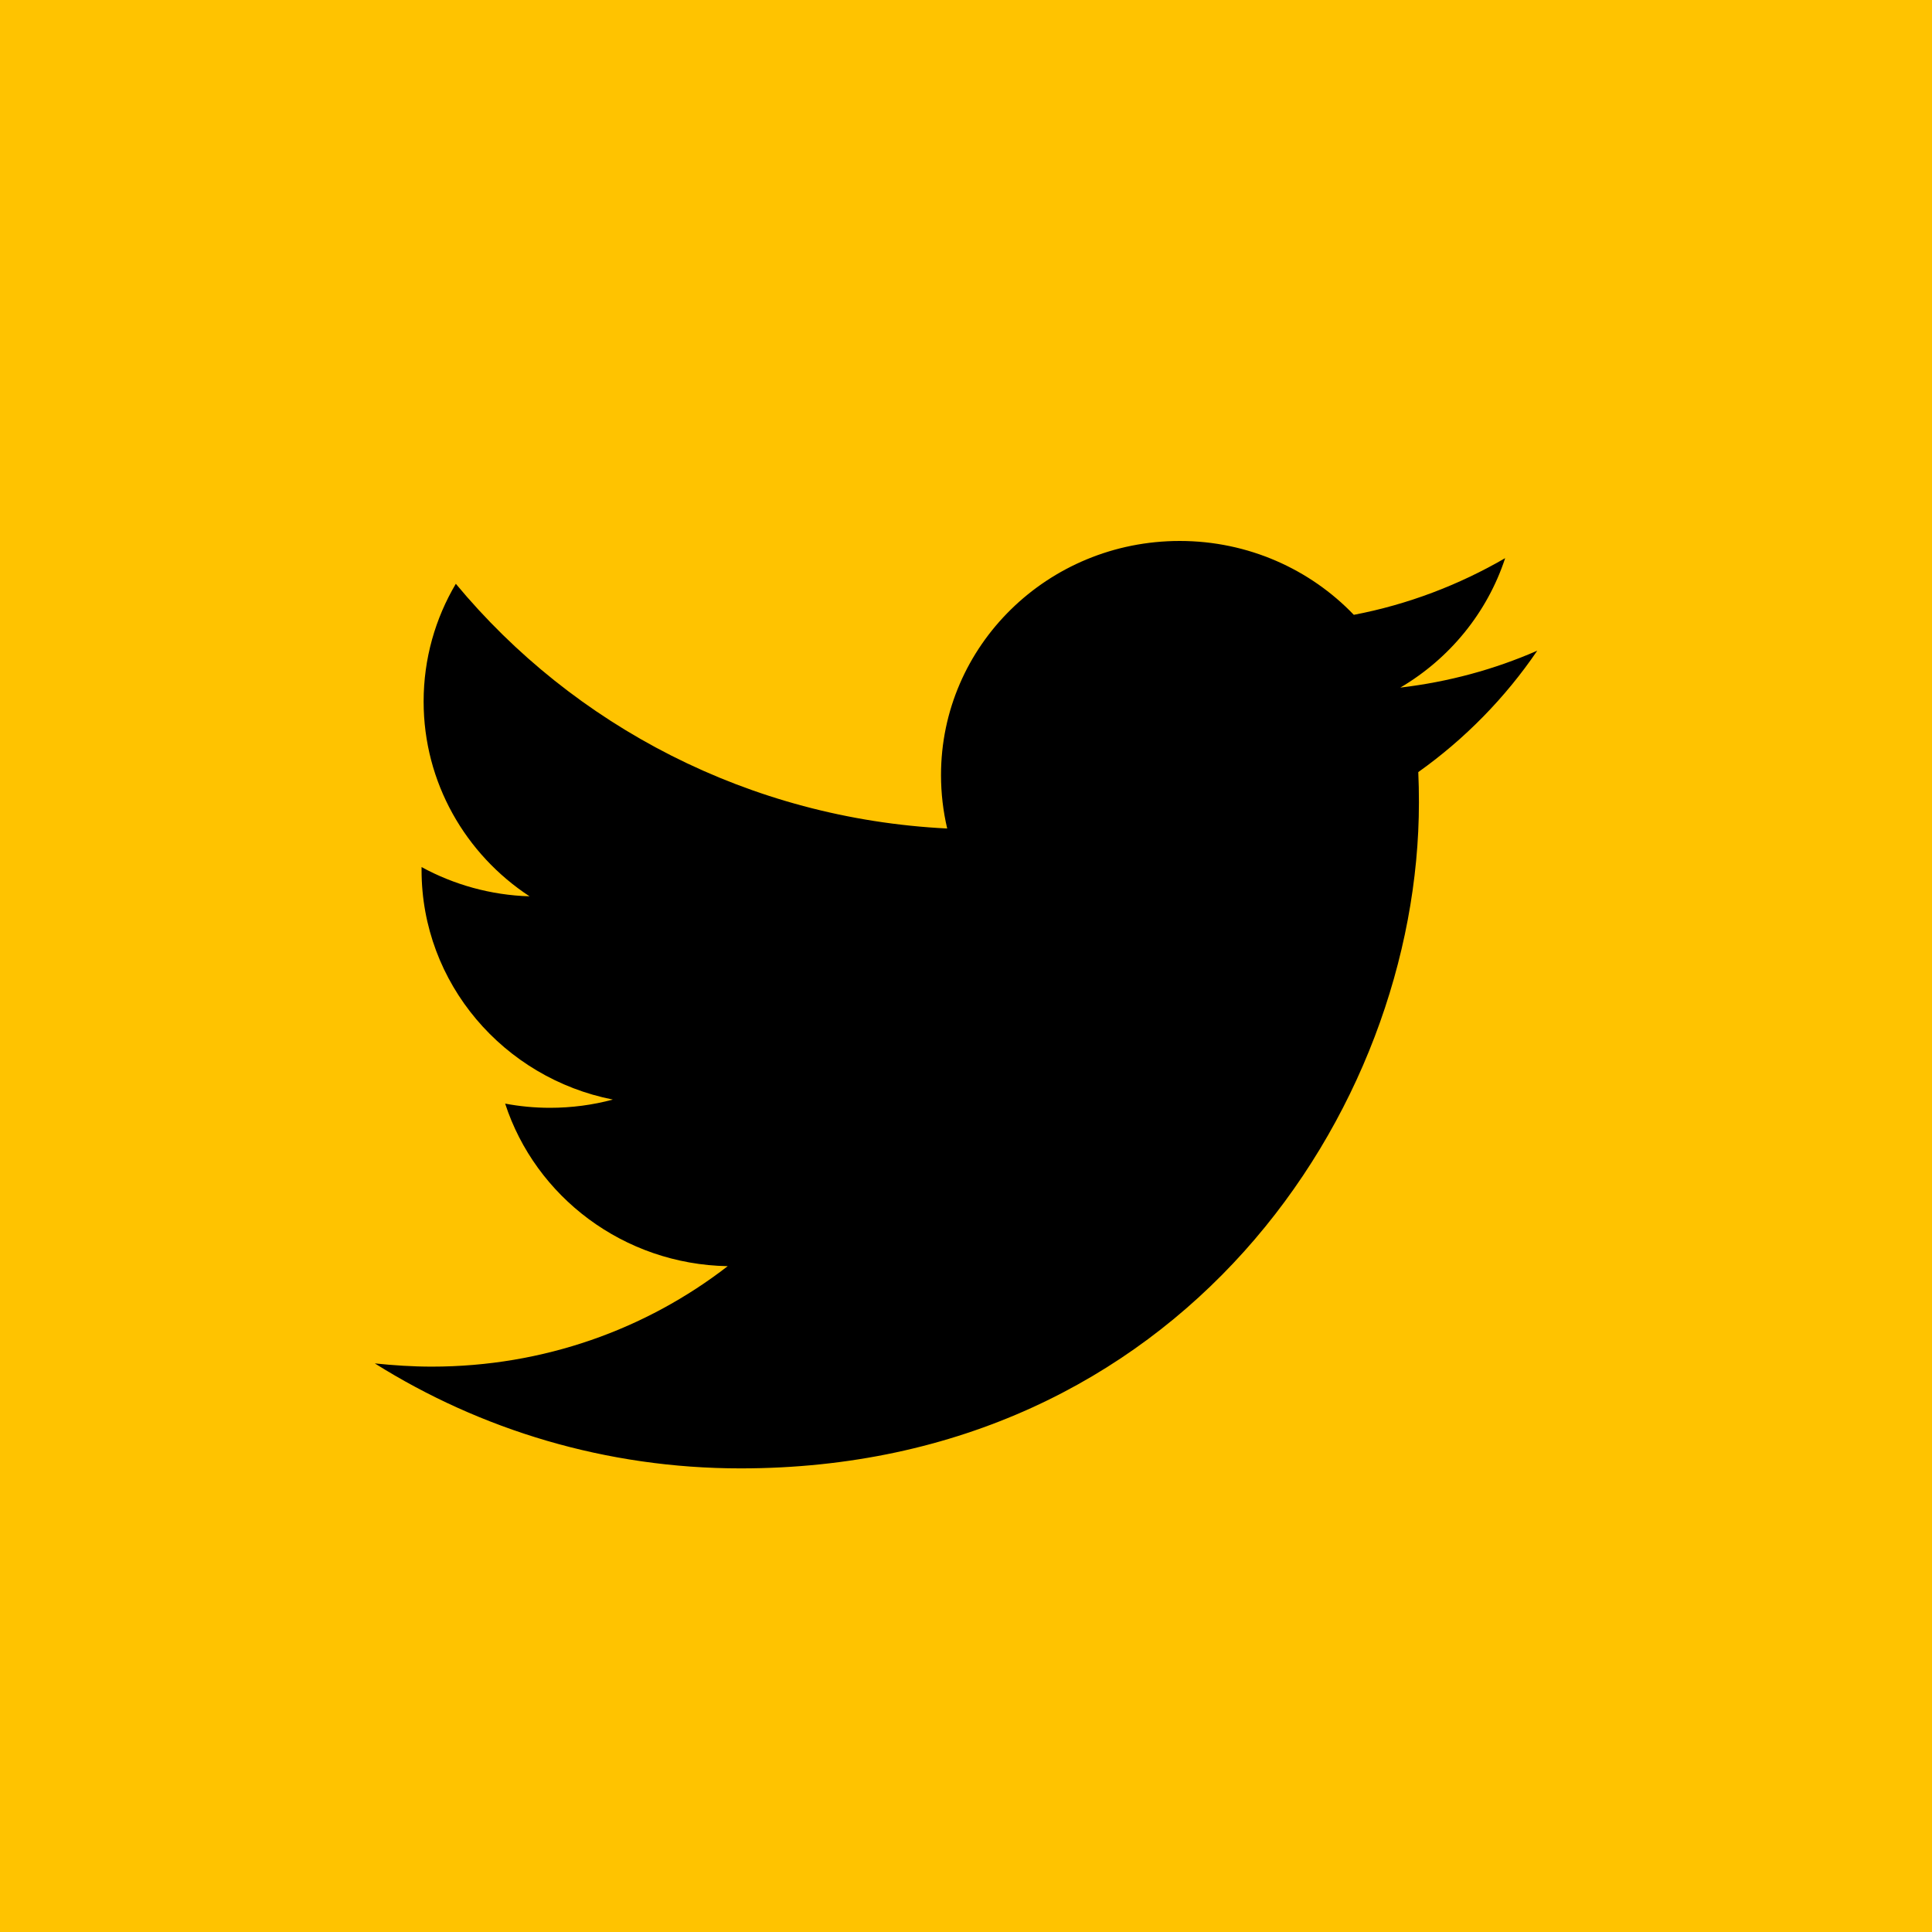
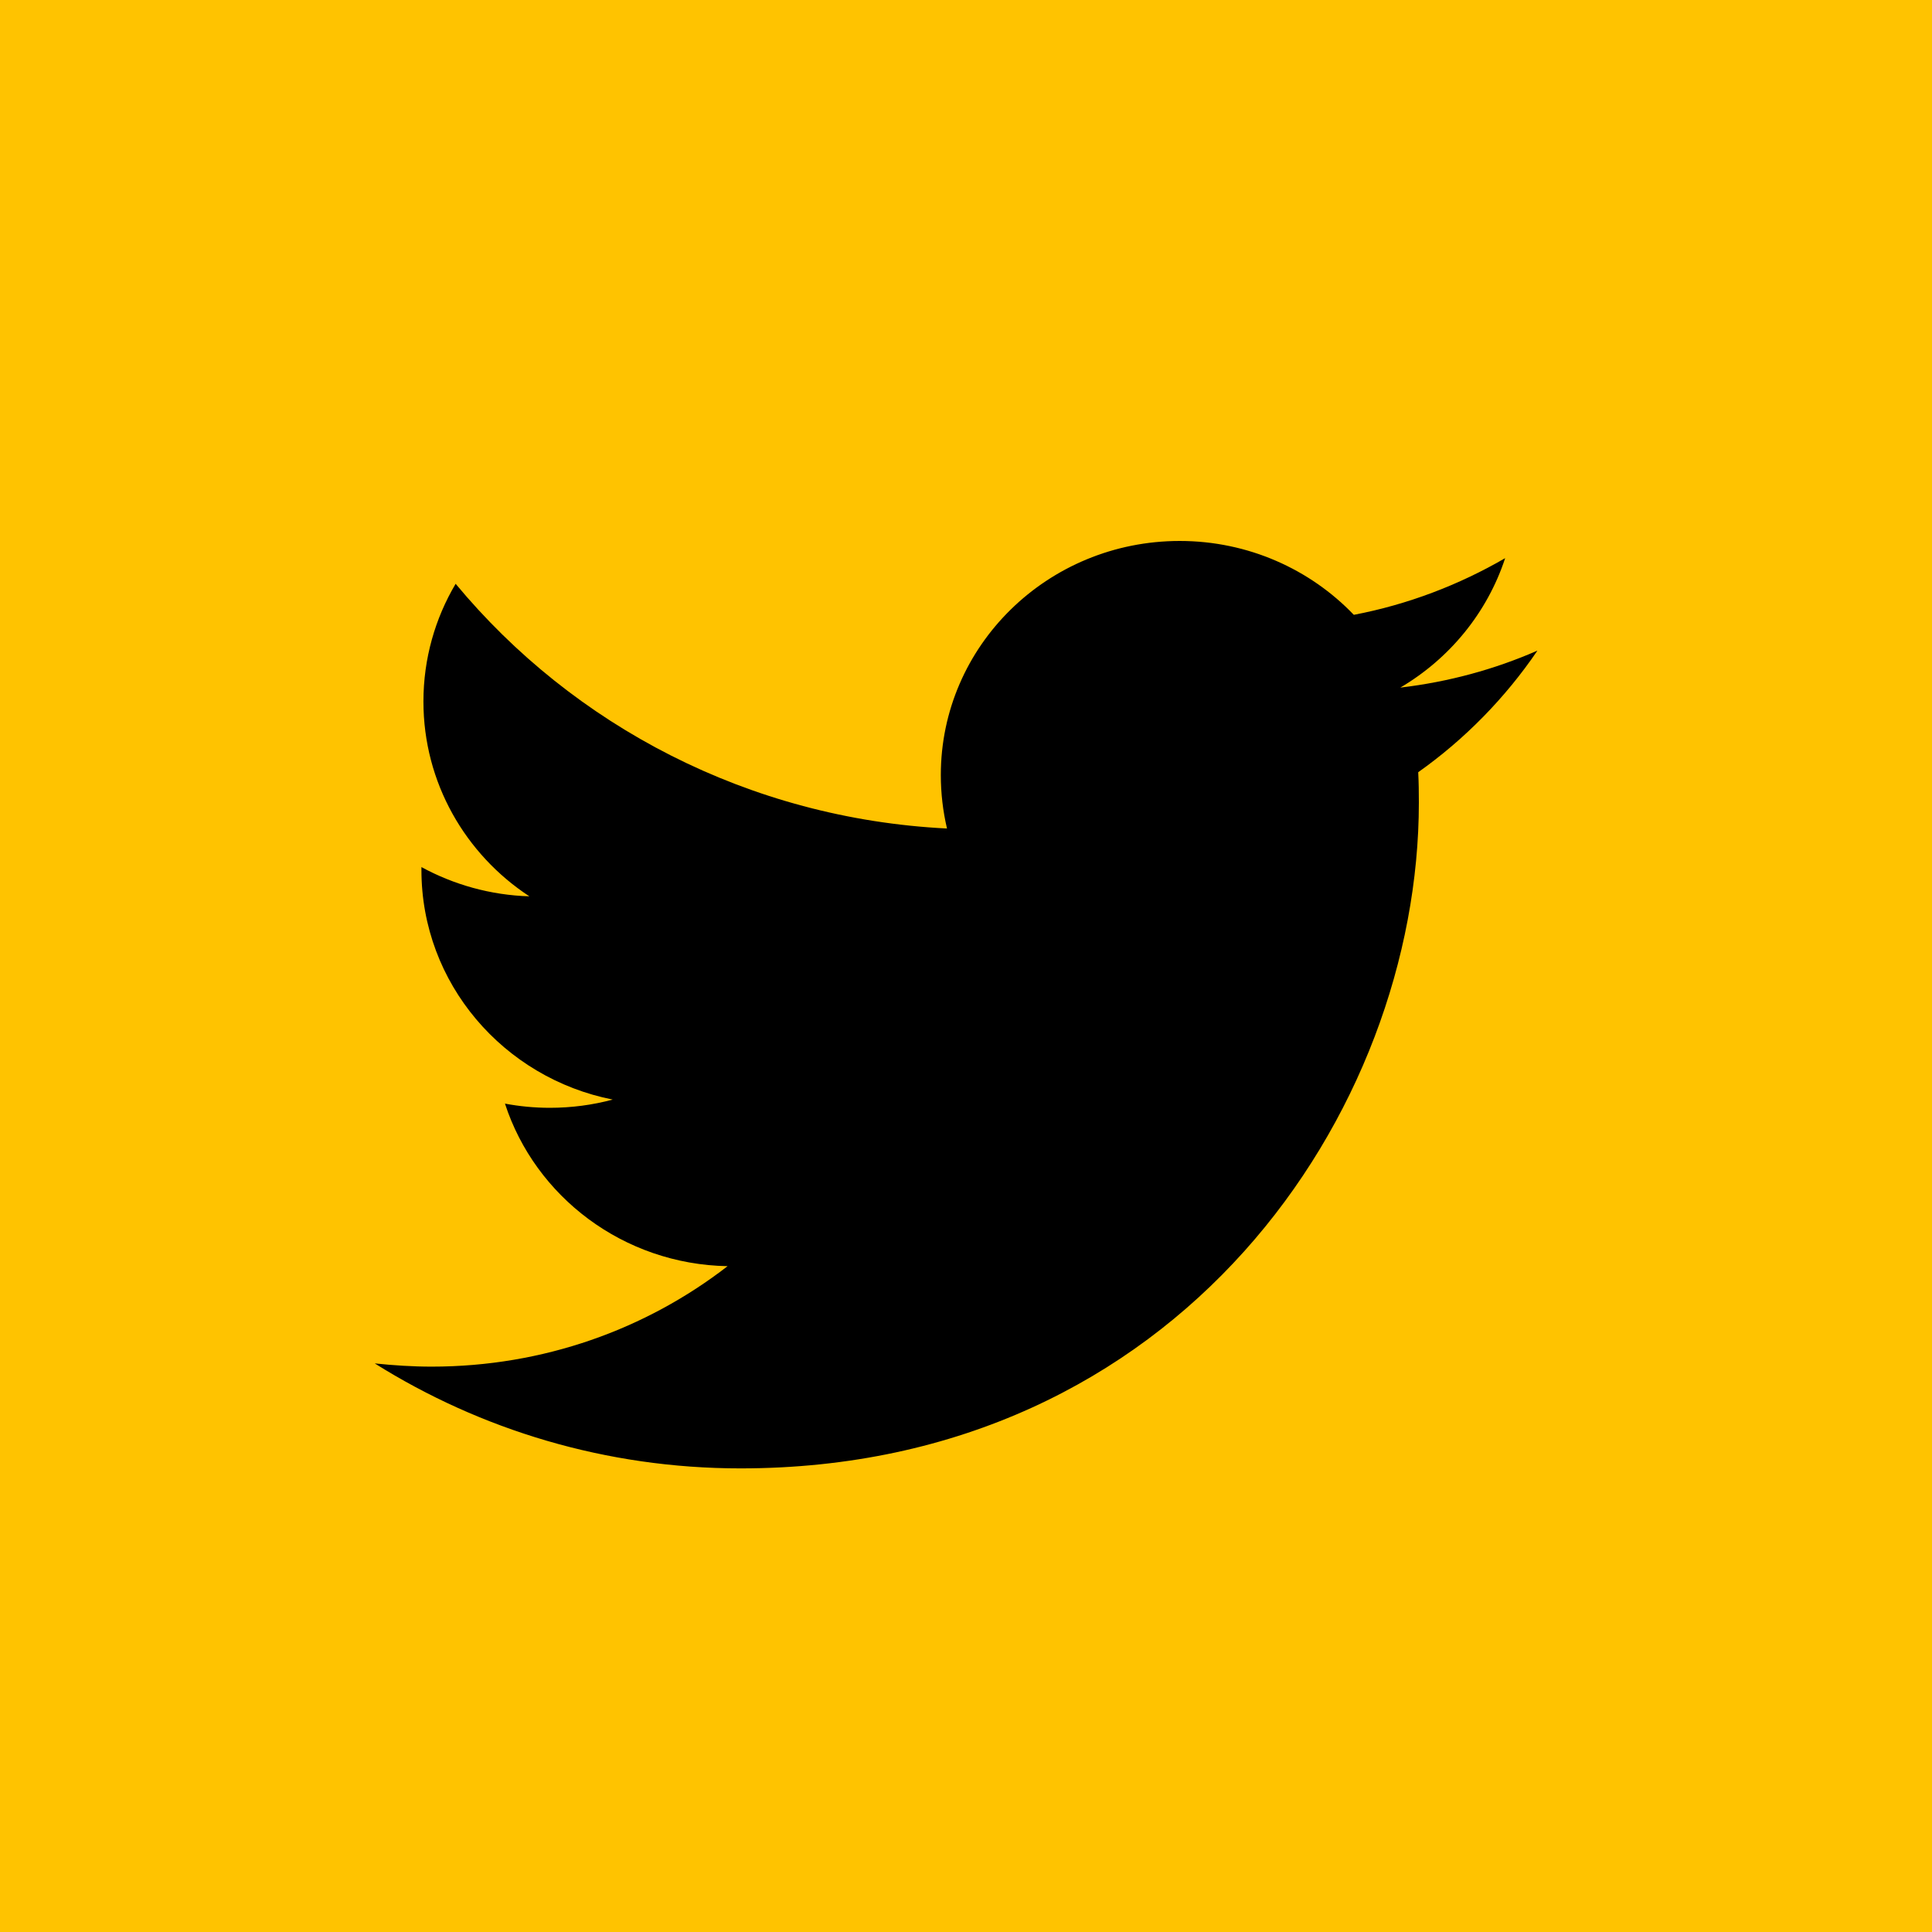
<svg xmlns="http://www.w3.org/2000/svg" viewBox="0 0 30 30" style="background-color:#ffffff00" width="30" height="30">
  <path fill="#ffc300" d="M-.077 0h30.154v30H-.077z" />
-   <path d="M23.87 10.104c-.663.29-1.377.485-2.126.573.765-.45 1.35-1.163 1.628-2.01-.716.415-1.51.72-2.35.88-.676-.706-1.64-1.147-2.703-1.147-2.05 0-3.707 1.627-3.707 3.635 0 .285.033.562.096.83-3.076-.153-5.805-1.6-7.63-3.8-.318.537-.5 1.162-.5 1.828 0 1.26.652 2.374 1.645 3.025-.606-.018-1.177-.182-1.677-.454v.046c0 1.76 1.276 3.23 2.97 3.564-.31.084-.64.128-.977.128-.24 0-.47-.023-.695-.065.47 1.444 1.837 2.495 3.456 2.524-1.266.98-2.86 1.56-4.596 1.56-.3 0-.594-.02-.884-.05 1.642 1.03 3.59 1.63 5.68 1.63 6.81 0 10.533-5.54 10.533-10.342 0-.158-.003-.315-.01-.47.722-.513 1.35-1.154 1.846-1.883z" />
+   <path d="M23.87 10.104c-.663.29-1.377.485-2.126.573.765-.45 1.35-1.163 1.628-2.01-.716.415-1.51.72-2.35.88-.676-.706-1.64-1.147-2.703-1.147-2.05 0-3.71 1.627-3.71 3.635 0 .285.033.562.096.83-3.076-.153-5.805-1.6-7.63-3.8-.318.537-.5 1.162-.5 1.828 0 1.26.652 2.374 1.645 3.025-.605-.018-1.176-.182-1.676-.454v.046c0 1.76 1.276 3.23 2.97 3.564-.31.084-.64.128-.977.128-.24 0-.47-.023-.696-.065.47 1.444 1.838 2.495 3.457 2.524-1.266.98-2.86 1.56-4.596 1.56-.3 0-.593-.02-.883-.05 1.642 1.03 3.59 1.63 5.68 1.63 6.81 0 10.533-5.54 10.533-10.34 0-.16-.002-.314-.01-.47.723-.512 1.35-1.153 1.847-1.882z" />
</svg>
